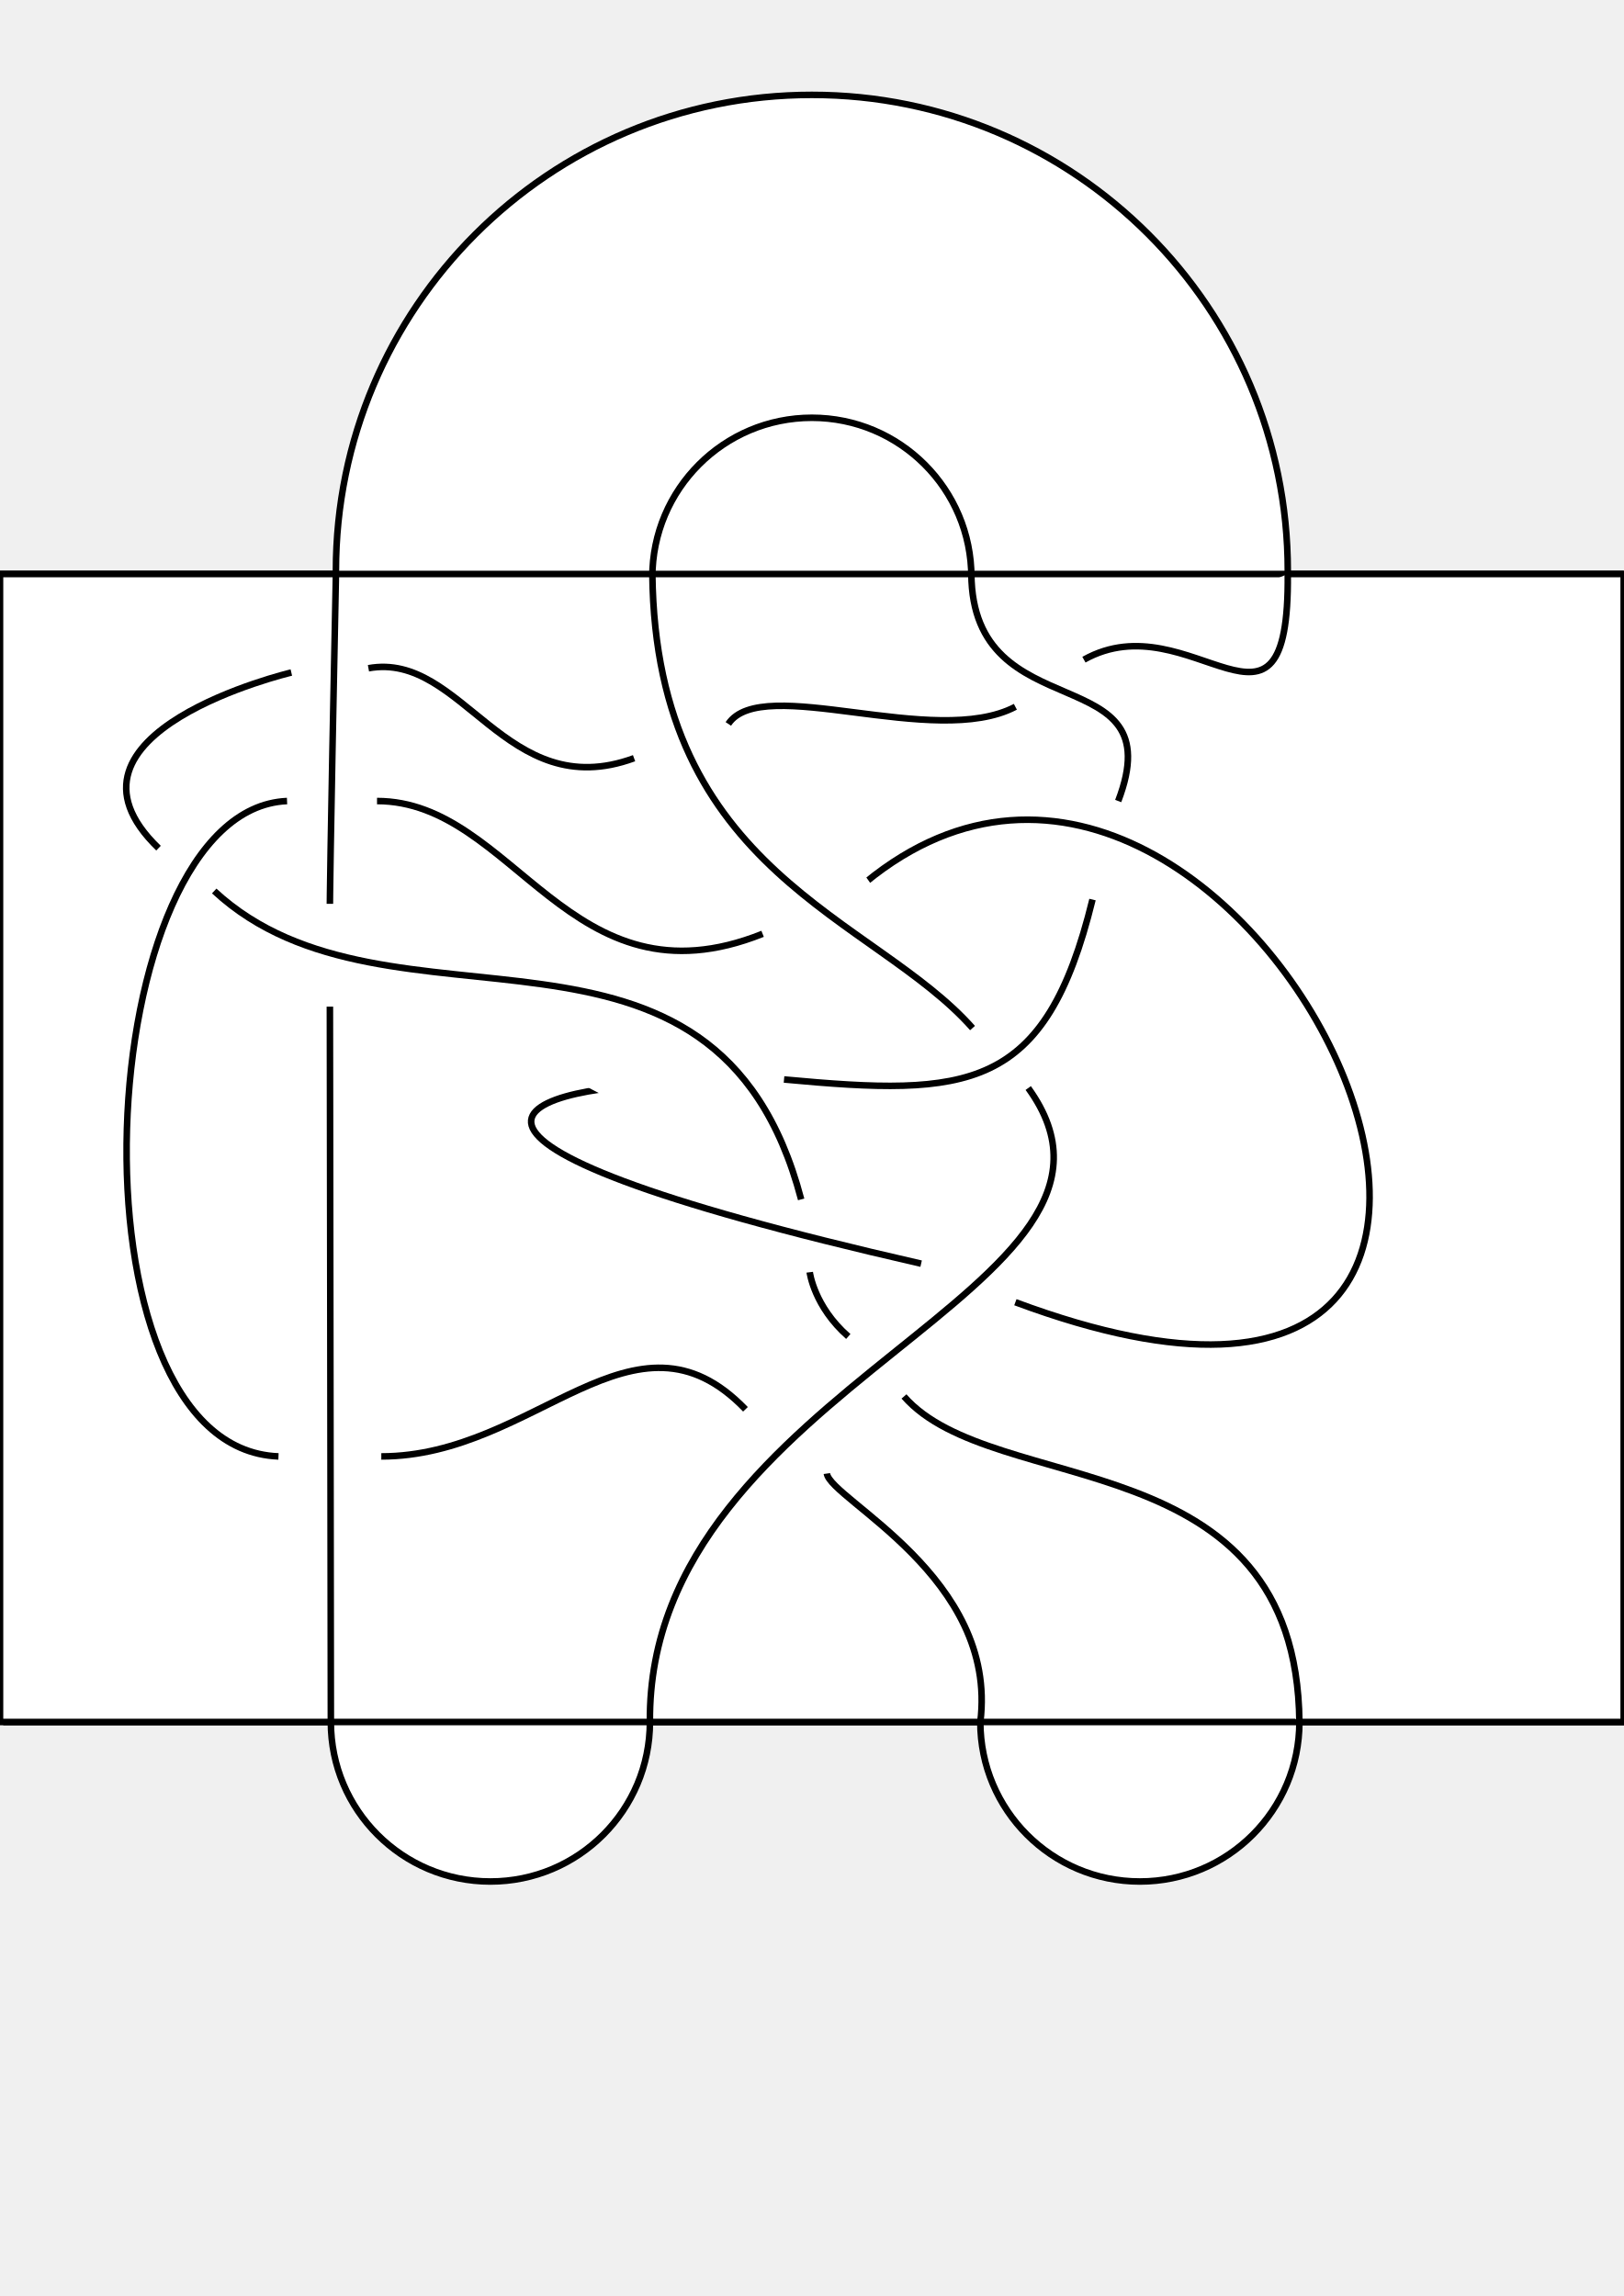
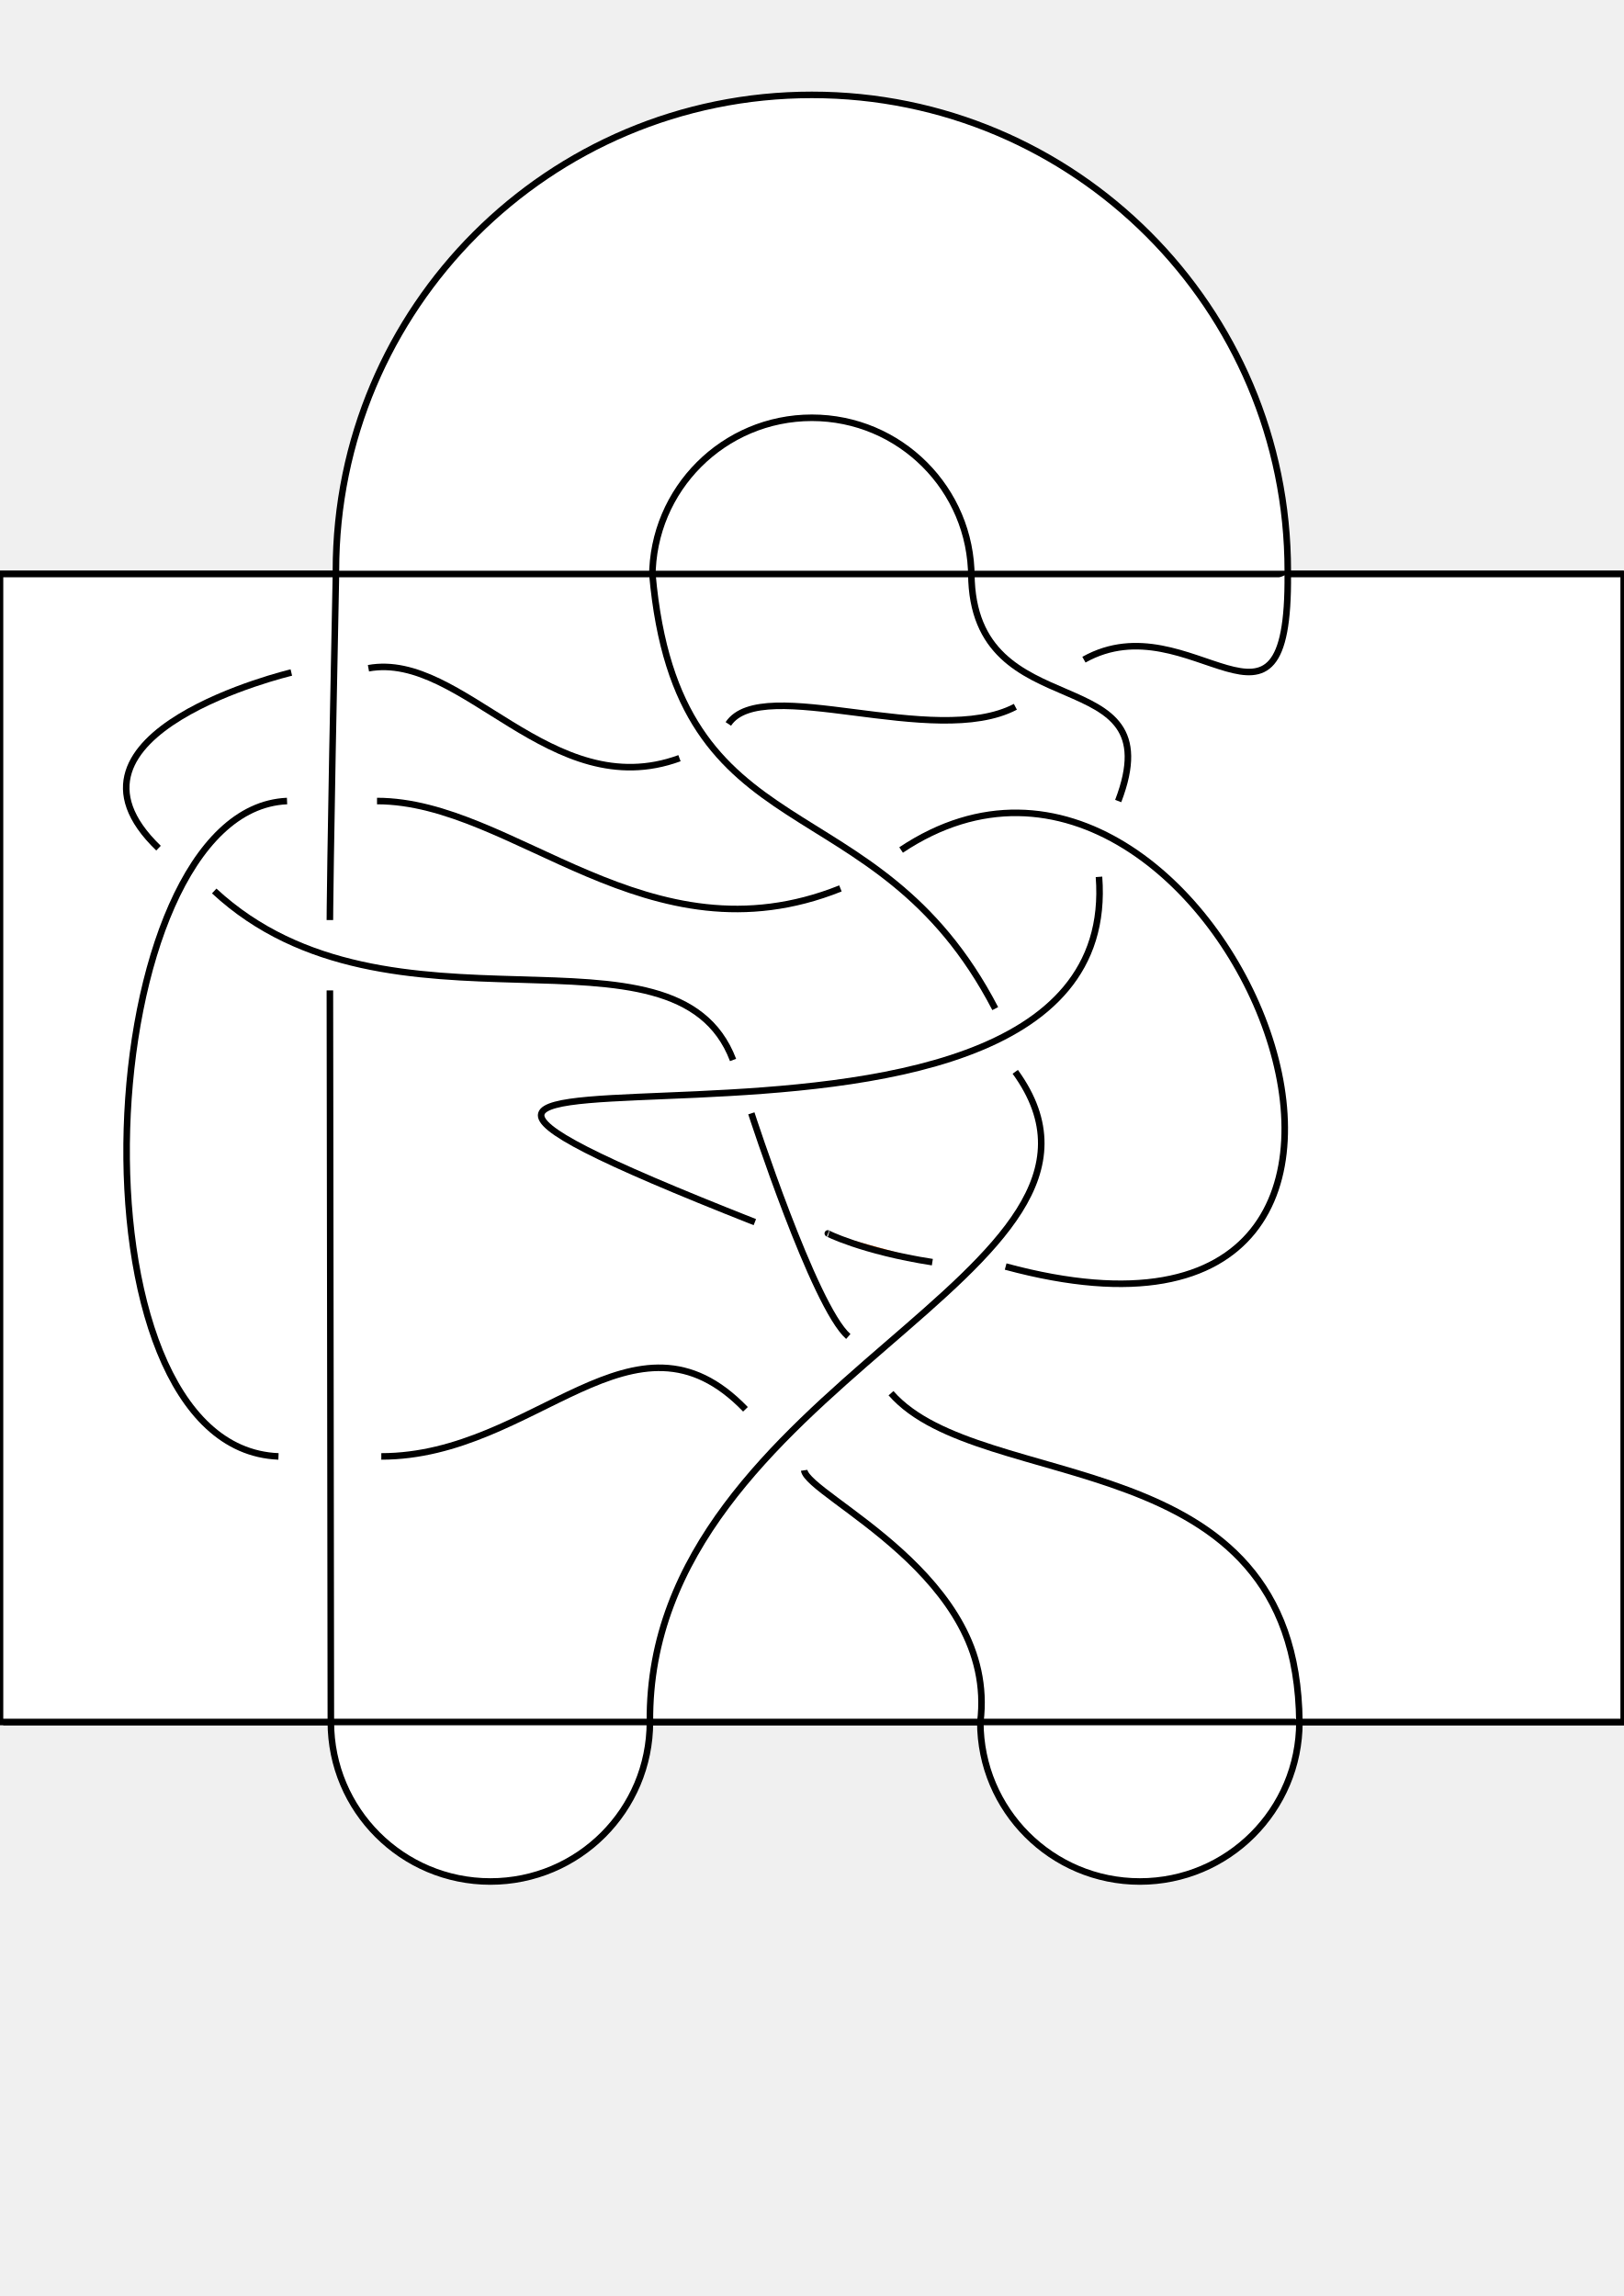
<svg xmlns="http://www.w3.org/2000/svg" width="210mm" height="297mm" viewBox="0 0 744.094 1052.362" id="svg2" version="1.1">
  <defs id="defs4" />
  <g id="layer1">
    <path style="fill:none;fill-rule:evenodd;stroke:#000000;stroke-width:3;stroke-linecap:butt;stroke-linejoin:miter;stroke-miterlimit:4;stroke-dasharray:none;stroke-opacity:1" d="m 0,263.091 148.819,0 148.819,0 148.819,0 148.819,0 148.819,0" id="path4379" />
    <path style="fill:none;fill-rule:evenodd;stroke:#000000;stroke-width:3;stroke-linecap:butt;stroke-linejoin:miter;stroke-opacity:1;stroke-miterlimit:4;stroke-dasharray:none" d="m 0,263.091 0,526.181" id="path4383" />
    <path style="fill:none;fill-rule:evenodd;stroke:#000000;stroke-width:3;stroke-linecap:butt;stroke-linejoin:miter;stroke-miterlimit:4;stroke-dasharray:none;stroke-opacity:1" d="m 744.094,789.272 0,-526.181" id="path4385" />
    <path style="fill:none;fill-rule:evenodd;stroke:#000000;stroke-width:3;stroke-linecap:butt;stroke-linejoin:miter;stroke-miterlimit:4;stroke-dasharray:none;stroke-opacity:1" d="m 1.5,789.272 148.819,0 148.819,0 148.819,0 148.819,0 148.819,0" id="path4379-3" />
    <ellipse style="opacity:1;fill:#ffffff;fill-opacity:1;stroke:#000000;stroke-width:3;stroke-linecap:butt;stroke-linejoin:miter;stroke-miterlimit:4;stroke-dasharray:none;stroke-opacity:1" id="path4479-5" cx="224.728" cy="789.272" rx="73.108" ry="73.108" />
    <ellipse style="opacity:1;fill:#ffffff;fill-opacity:1;stroke:#000000;stroke-width:3;stroke-linecap:butt;stroke-linejoin:miter;stroke-miterlimit:4;stroke-dasharray:none;stroke-opacity:1" id="path4479-1" cx="522.366" cy="789.272" rx="73.108" ry="73.108" />
    <ellipse style="opacity:1;fill:#ffffff;fill-opacity:1;stroke:#000000;stroke-width:3;stroke-linecap:butt;stroke-linejoin:miter;stroke-miterlimit:4;stroke-dasharray:none;stroke-opacity:1" id="path4479-8" cx="372.047" cy="261.591" rx="218.103" ry="218.102" />
    <ellipse style="opacity:1;fill:#ffffff;fill-opacity:1;stroke:#000000;stroke-width:3;stroke-linecap:butt;stroke-linejoin:miter;stroke-miterlimit:4;stroke-dasharray:none;stroke-opacity:1" id="path4479" cx="372.047" cy="264.591" rx="73.108" ry="73.108" />
    <rect style="opacity:1;fill:#ffffff;fill-opacity:1;stroke:#000000;stroke-width:3;stroke-linecap:butt;stroke-linejoin:miter;stroke-miterlimit:4;stroke-dasharray:none;stroke-opacity:1" id="rect4481" width="744.094" height="526.181" x="0" y="263.091" />
-     <path style="opacity:1;fill:#ffffff;fill-opacity:1;stroke:#000000;stroke-width:3;stroke-linecap:butt;stroke-linejoin:miter;stroke-miterlimit:4;stroke-dasharray:none;stroke-opacity:1" d="m 153.954,263.091 c -2.775,135.472 -2.775,151.179 -2.775,151.179" id="path14925" />
-     <path style="opacity:1;fill:#ffffff;fill-opacity:1;stroke:#000000;stroke-width:3;stroke-linecap:butt;stroke-linejoin:miter;stroke-miterlimit:4;stroke-dasharray:none;stroke-opacity:1" d="m 151.179,461.39 0.441,327.881" id="path14927" />
+     <path style="opacity:1;fill:#ffffff;fill-opacity:1;stroke:#000000;stroke-width:3;stroke-linecap:butt;stroke-linejoin:miter;stroke-miterlimit:4;stroke-dasharray:none;stroke-opacity:1" d="m 153.954,263.091 c -2.775,135.472 -2.775,158.61 -2.775,158.61" id="path14925" />
+     <path style="opacity:1;fill:#ffffff;fill-opacity:1;stroke:#000000;stroke-width:3;stroke-linecap:butt;stroke-linejoin:miter;stroke-miterlimit:4;stroke-dasharray:none;stroke-opacity:1" d="m 151.179,453.959 0.441,335.313" id="path14927" />
    <path style="opacity:1;fill:#ffffff;fill-opacity:1;stroke:#000000;stroke-width:3;stroke-linecap:butt;stroke-linejoin:miter;stroke-miterlimit:4;stroke-dasharray:none;stroke-opacity:1" d="M 131.545,367.149 C 41.231,371.075 27.487,663.616 127.619,667.543" id="path14929" />
-     <path style="opacity:1;fill:#ffffff;fill-opacity:1;stroke:#000000;stroke-width:3;stroke-linecap:butt;stroke-linejoin:miter;stroke-miterlimit:4;stroke-dasharray:none;stroke-opacity:1" d="m 172.776,367.149 c 62.828,0 88.351,96.205 176.703,60.864" id="path14935" />
+     <path style="opacity:1;fill:#ffffff;fill-opacity:1;stroke:#000000;stroke-width:3;stroke-linecap:butt;stroke-linejoin:miter;stroke-miterlimit:4;stroke-dasharray:none;stroke-opacity:1" d="m 172.776,367.149 c 62.828,0 124.021,75.397 212.372,40.057" id="path14935" />
    <path style="opacity:1;fill:#ffffff;fill-opacity:1;stroke:#000000;stroke-width:3;stroke-linecap:butt;stroke-linejoin:miter;stroke-miterlimit:4;stroke-dasharray:none;stroke-opacity:1" d="m 174.739,667.543 c 70.681,0 115.838,-74.608 166.886,-21.597" id="path14937" />
-     <path style="opacity:1;fill:#ffffff;fill-opacity:1;stroke:#000000;stroke-width:3;stroke-linecap:butt;stroke-linejoin:miter;stroke-miterlimit:4;stroke-dasharray:none;stroke-opacity:1" d="m 449.258,789.272 c 8.267,-66.326 -68.629,-101.974 -70.329,-113.875" id="path14939" />
-     <path style="opacity:1;fill:#ffffff;fill-opacity:1;stroke:#000000;stroke-width:3;stroke-linecap:butt;stroke-linejoin:miter;stroke-miterlimit:4;stroke-dasharray:none;stroke-opacity:1" d="m 396.599,404.453 c 175.958,-144.544 381.99,309.113 68.718,192.41" id="path14941" />
-     <path style="opacity:1;fill:#ffffff;fill-opacity:1;stroke:#000000;stroke-width:3;stroke-linecap:butt;stroke-linejoin:miter;stroke-miterlimit:4;stroke-dasharray:none;stroke-opacity:1" d="M 297.837,789.272 C 296.468,634.166 537.961,590.972 471.207,498.694" id="path14931" />
-     <path style="opacity:1;fill:#ffffff;fill-opacity:1;stroke:#000000;stroke-width:3;stroke-linecap:butt;stroke-linejoin:miter;stroke-miterlimit:4;stroke-dasharray:none;stroke-opacity:1" d="m 414.269,640.056 c 41.231,47.121 179.817,19.634 181.205,149.216" id="path14943" />
+     <path style="opacity:1;fill:#ffffff;fill-opacity:1;stroke:#000000;stroke-width:3;stroke-linecap:butt;stroke-linejoin:miter;stroke-miterlimit:4;stroke-dasharray:none;stroke-opacity:1" d="M 449.258,789.272 C 457.525,722.946 370.225,685.812 368.525,673.91" id="path14939" />
+     <path style="opacity:1;fill:#ffffff;fill-opacity:1;stroke:#000000;stroke-width:3;stroke-linecap:butt;stroke-linejoin:miter;stroke-miterlimit:4;stroke-dasharray:none;stroke-opacity:1" d="m 408.324,638.57 c 41.231,47.121 185.762,21.12 187.15,150.702" id="path14943" />
    <path style="opacity:1;fill:#ffffff;fill-opacity:1;stroke:#000000;stroke-width:3;stroke-linecap:butt;stroke-linejoin:miter;stroke-miterlimit:4;stroke-dasharray:none;stroke-opacity:1" d="m 445.139,263.091 c 0.544,72.644 92.822,37.304 67.299,104.058" id="path14945" />
    <path style="opacity:1;fill:#ffffff;fill-opacity:1;stroke:#000000;stroke-width:3;stroke-linecap:butt;stroke-linejoin:miter;stroke-miterlimit:4;stroke-dasharray:none;stroke-opacity:1" d="m 590.141,263.091 c 0.831,90.315 -44.326,11.78 -93.41,39.267" id="path14947" />
-     <path style="opacity:1;fill:#ffffff;fill-opacity:1;stroke:#000000;stroke-width:3;stroke-linecap:butt;stroke-linejoin:miter;stroke-miterlimit:4;stroke-dasharray:none;stroke-opacity:1" d="m 359.295,494.767 c 84.425,7.853 119.765,5.89 141.362,-82.461" id="path14951" />
-     <path style="opacity:1;fill:#ffffff;fill-opacity:1;stroke:#000000;stroke-width:3;stroke-linecap:butt;stroke-linejoin:miter;stroke-miterlimit:4;stroke-dasharray:none;stroke-opacity:1" d="m 298.956,263.091 c 1.439,137.435 101.57,157.069 146.728,208.116" id="path14933" />
-     <path style="opacity:1;fill:#ffffff;fill-opacity:1;stroke:#000000;stroke-width:3;stroke-linecap:butt;stroke-linejoin:miter;stroke-miterlimit:4;stroke-dasharray:none;stroke-opacity:1" d="m 316.101,496.731 c -76.571,0 -151.921,23.56 106.022,82.461" id="path14953" />
-     <path style="opacity:1;fill:#ffffff;fill-opacity:1;stroke:#000000;stroke-width:3;stroke-linecap:butt;stroke-linejoin:miter;stroke-miterlimit:4;stroke-dasharray:none;stroke-opacity:1" d="M 98.168,408.379 C 178.666,482.987 327.882,400.526 367.149,549.741" id="path14949" />
-     <path style="opacity:1;fill:#ffffff;fill-opacity:1;stroke:#000000;stroke-width:3;stroke-linecap:butt;stroke-linejoin:miter;stroke-miterlimit:4;stroke-dasharray:none;stroke-opacity:1" d="m 371.075,583.119 c 0,0 1.963,15.707 17.67,29.45" id="path14955" />
+     <path style="opacity:1;fill:#ffffff;fill-opacity:1;stroke:#000000;stroke-width:3;stroke-linecap:butt;stroke-linejoin:miter;stroke-miterlimit:4;stroke-dasharray:none;stroke-opacity:1" d="m 98.168,408.379 c 80.498,74.608 211.276,7.754 237.77,77.454" id="path14949" />
    <path style="opacity:1;fill:#ffffff;fill-opacity:1;stroke:#000000;stroke-width:3;stroke-linecap:butt;stroke-linejoin:miter;stroke-miterlimit:4;stroke-dasharray:none;stroke-opacity:1" d="M 72.644,388.746 C 17.67,335.735 133.509,308.248 133.509,308.248" id="path14957" />
-     <path style="opacity:1;fill:#ffffff;fill-opacity:1;stroke:#000000;stroke-width:3;stroke-linecap:butt;stroke-linejoin:miter;stroke-miterlimit:4;stroke-dasharray:none;stroke-opacity:1" d="m 168.849,306.285 c 43.194,-7.853 62.828,62.828 121.728,41.231" id="path14959" />
+     <path style="opacity:1;fill:#ffffff;fill-opacity:1;stroke:#000000;stroke-width:3;stroke-linecap:butt;stroke-linejoin:miter;stroke-miterlimit:4;stroke-dasharray:none;stroke-opacity:1" d="m 168.849,306.285 c 43.194,-7.853 83.635,62.828 142.536,41.231" id="path14959" />
+     <path style="opacity:1;fill:#ffffff;fill-opacity:1;stroke:#000000;stroke-width:3;stroke-linecap:butt;stroke-linejoin:miter;stroke-miterlimit:4;stroke-dasharray:none;stroke-opacity:1" d="m 412.948,389.59 c 145.423,-97.045 285.891,255.256 47.91,190.923" id="path14941" />
+     <path style="opacity:1;fill:#ffffff;fill-opacity:1;stroke:#000000;stroke-width:3;stroke-linecap:butt;stroke-linejoin:miter;stroke-miterlimit:4;stroke-dasharray:none;stroke-opacity:1" d="M 345.919,560.162 C 51.239,443.843 516.752,573.216 503.63,401.902" id="path14951" />
+     <path style="opacity:1;fill:#ffffff;fill-opacity:1;stroke:#000000;stroke-width:3;stroke-linecap:butt;stroke-linejoin:miter;stroke-miterlimit:4;stroke-dasharray:none;stroke-opacity:1" d="m 344.323,510.293 c 0,0 28.716,88.533 44.423,102.276" id="path14955" />
+     <path style="opacity:1;fill:#ffffff;fill-opacity:1;stroke:#000000;stroke-width:3;stroke-linecap:butt;stroke-linejoin:miter;stroke-miterlimit:4;stroke-dasharray:none;stroke-opacity:1" d="M 297.837,789.272 C 296.468,634.166 532.016,583.541 465.262,491.263" id="path14931" />
+     <path style="opacity:0.98;fill:#ff7f2a;fill-opacity:1;stroke:#000000;stroke-width:3;stroke-linecap:butt;stroke-linejoin:miter;stroke-miterlimit:4;stroke-dasharray:none;stroke-opacity:1" d="m 379.441,565.361 c -1.434,-0.576 15.431,8.135 47.828,13.142" id="path3361" />
+     <path style="opacity:1;fill:#ffffff;fill-opacity:1;stroke:#000000;stroke-width:3;stroke-linecap:butt;stroke-linejoin:miter;stroke-miterlimit:4;stroke-dasharray:none;stroke-opacity:1" d="m 298.956,263.091 c 11.563,131.185 102.121,93.183 157.131,199.199" id="path14933" />
    <path style="opacity:1;fill:#ffffff;fill-opacity:1;stroke:#000000;stroke-width:3;stroke-linecap:butt;stroke-linejoin:miter;stroke-miterlimit:4;stroke-dasharray:none;stroke-opacity:1" d="m 333.772,331.808 c 15.468,-23.201 94.323,11.658 131.545,-7.853" id="path14961" />
  </g>
</svg>
